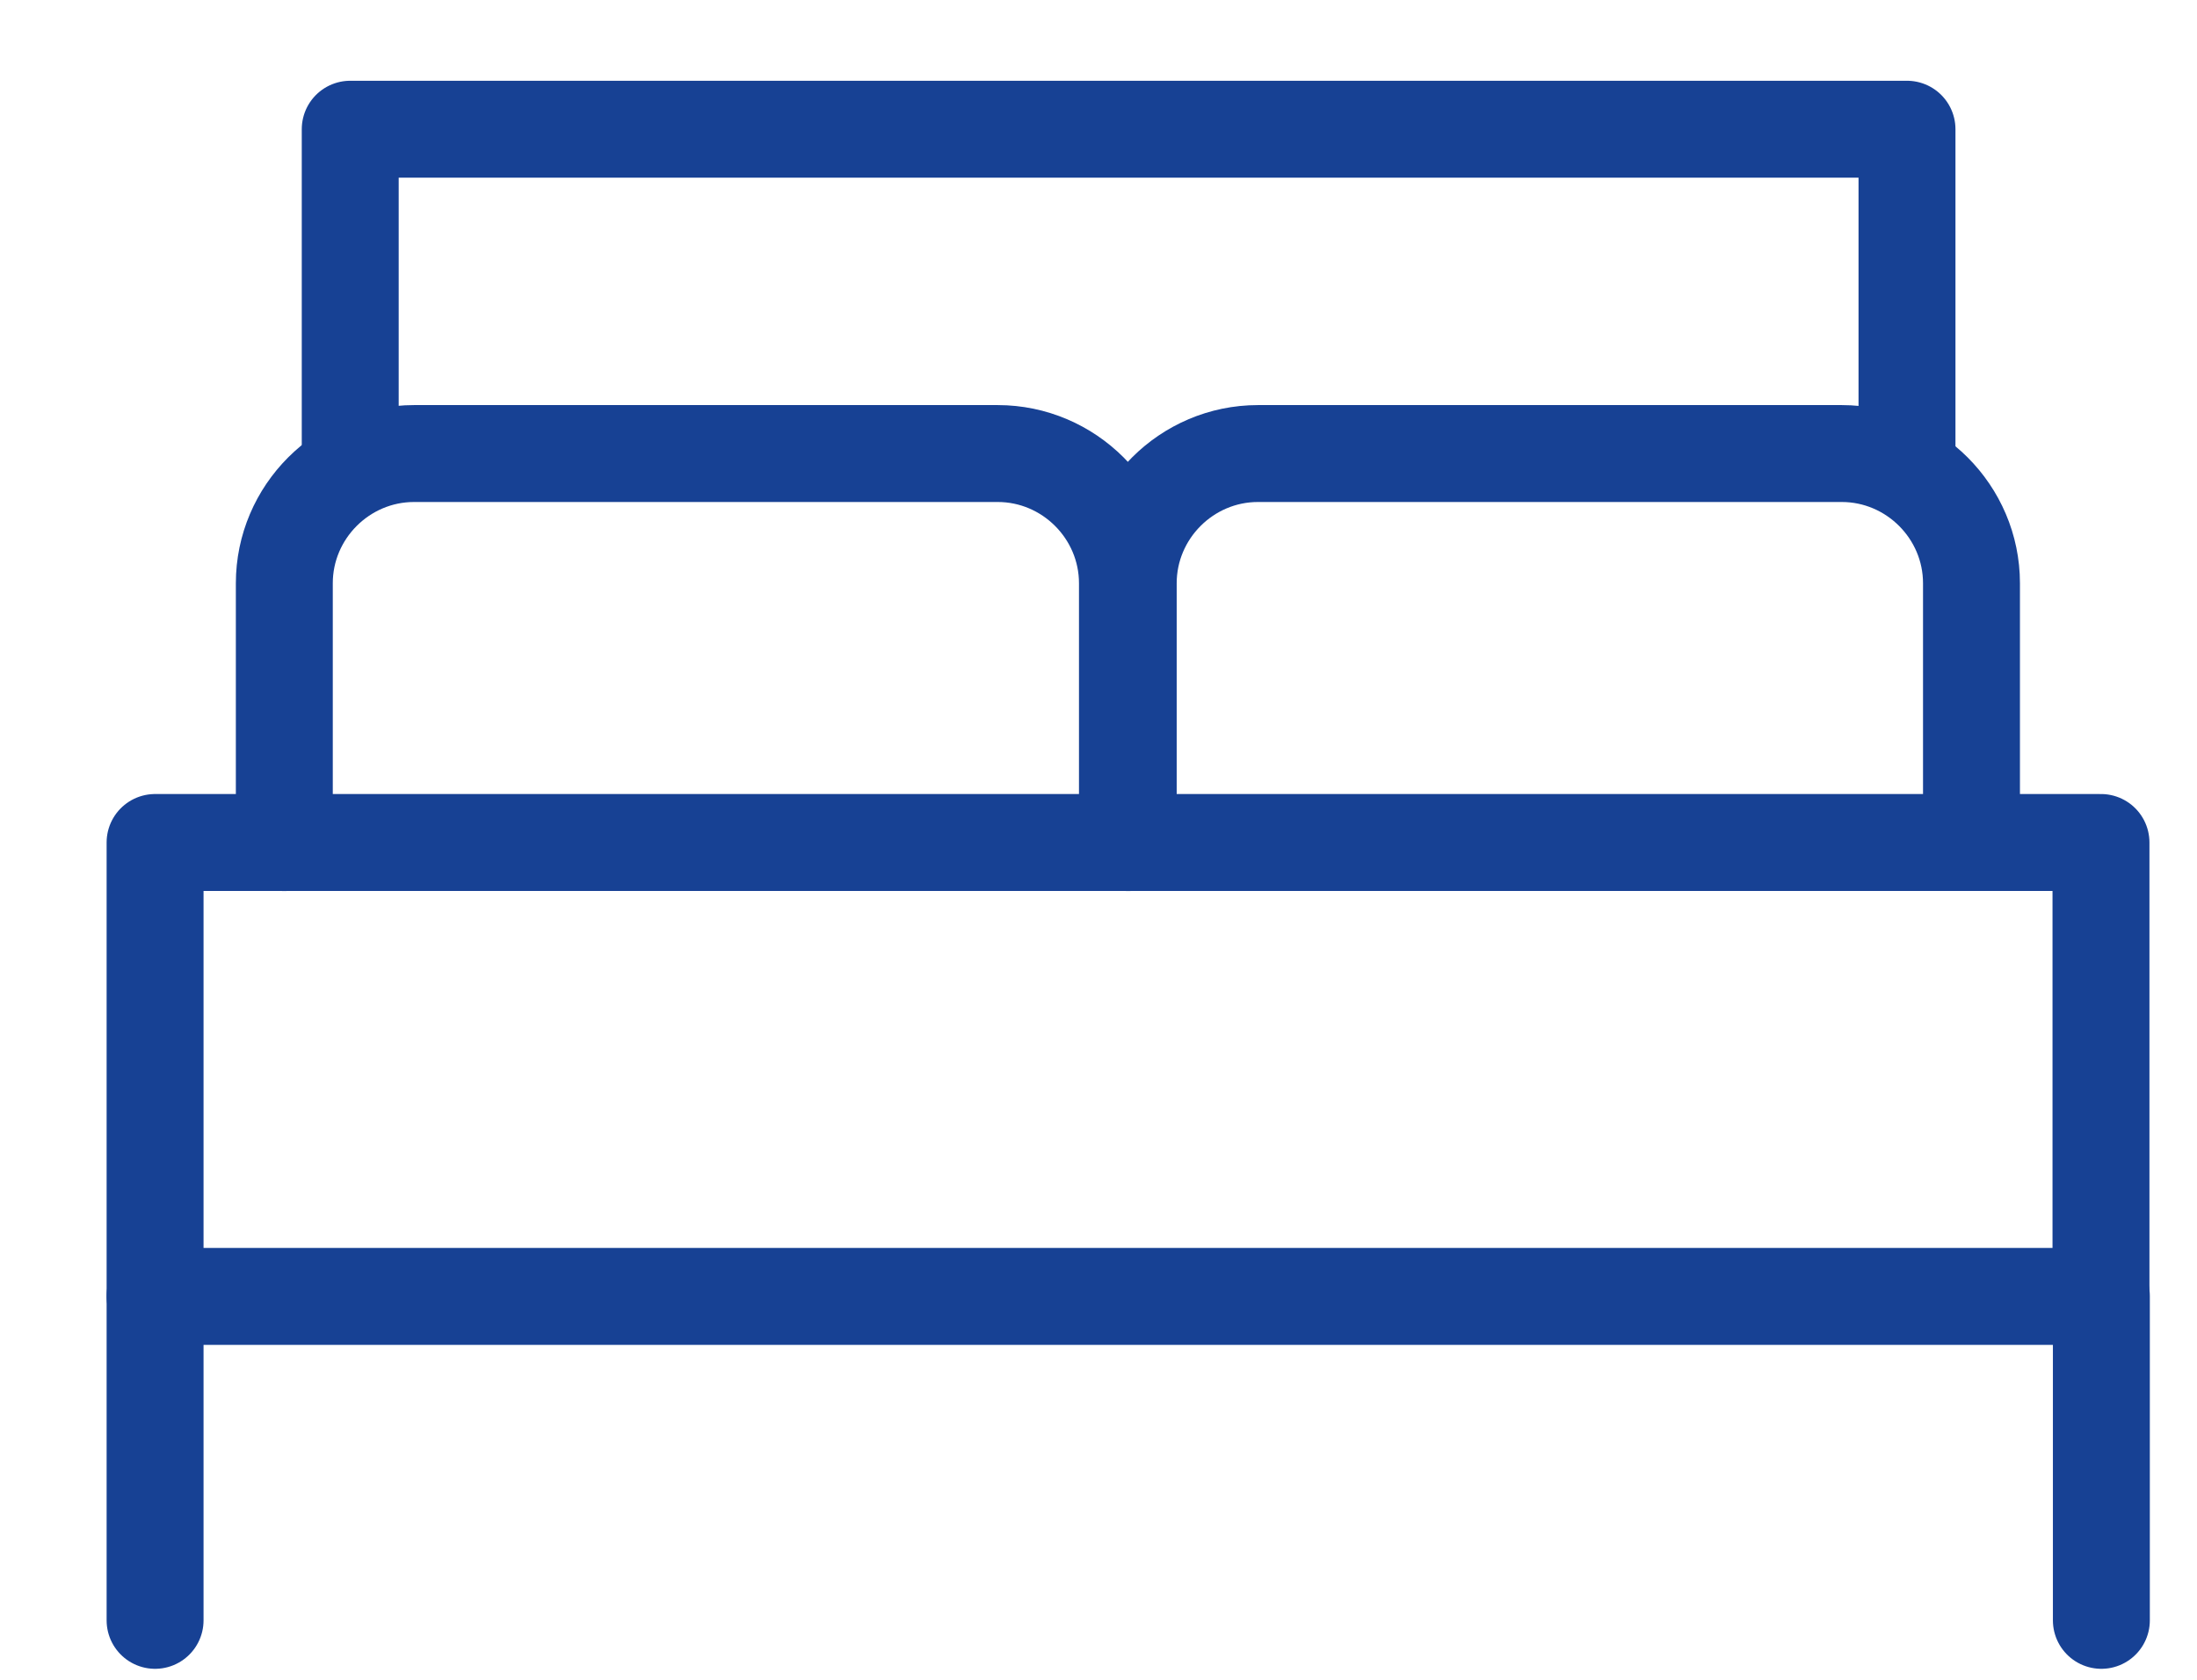
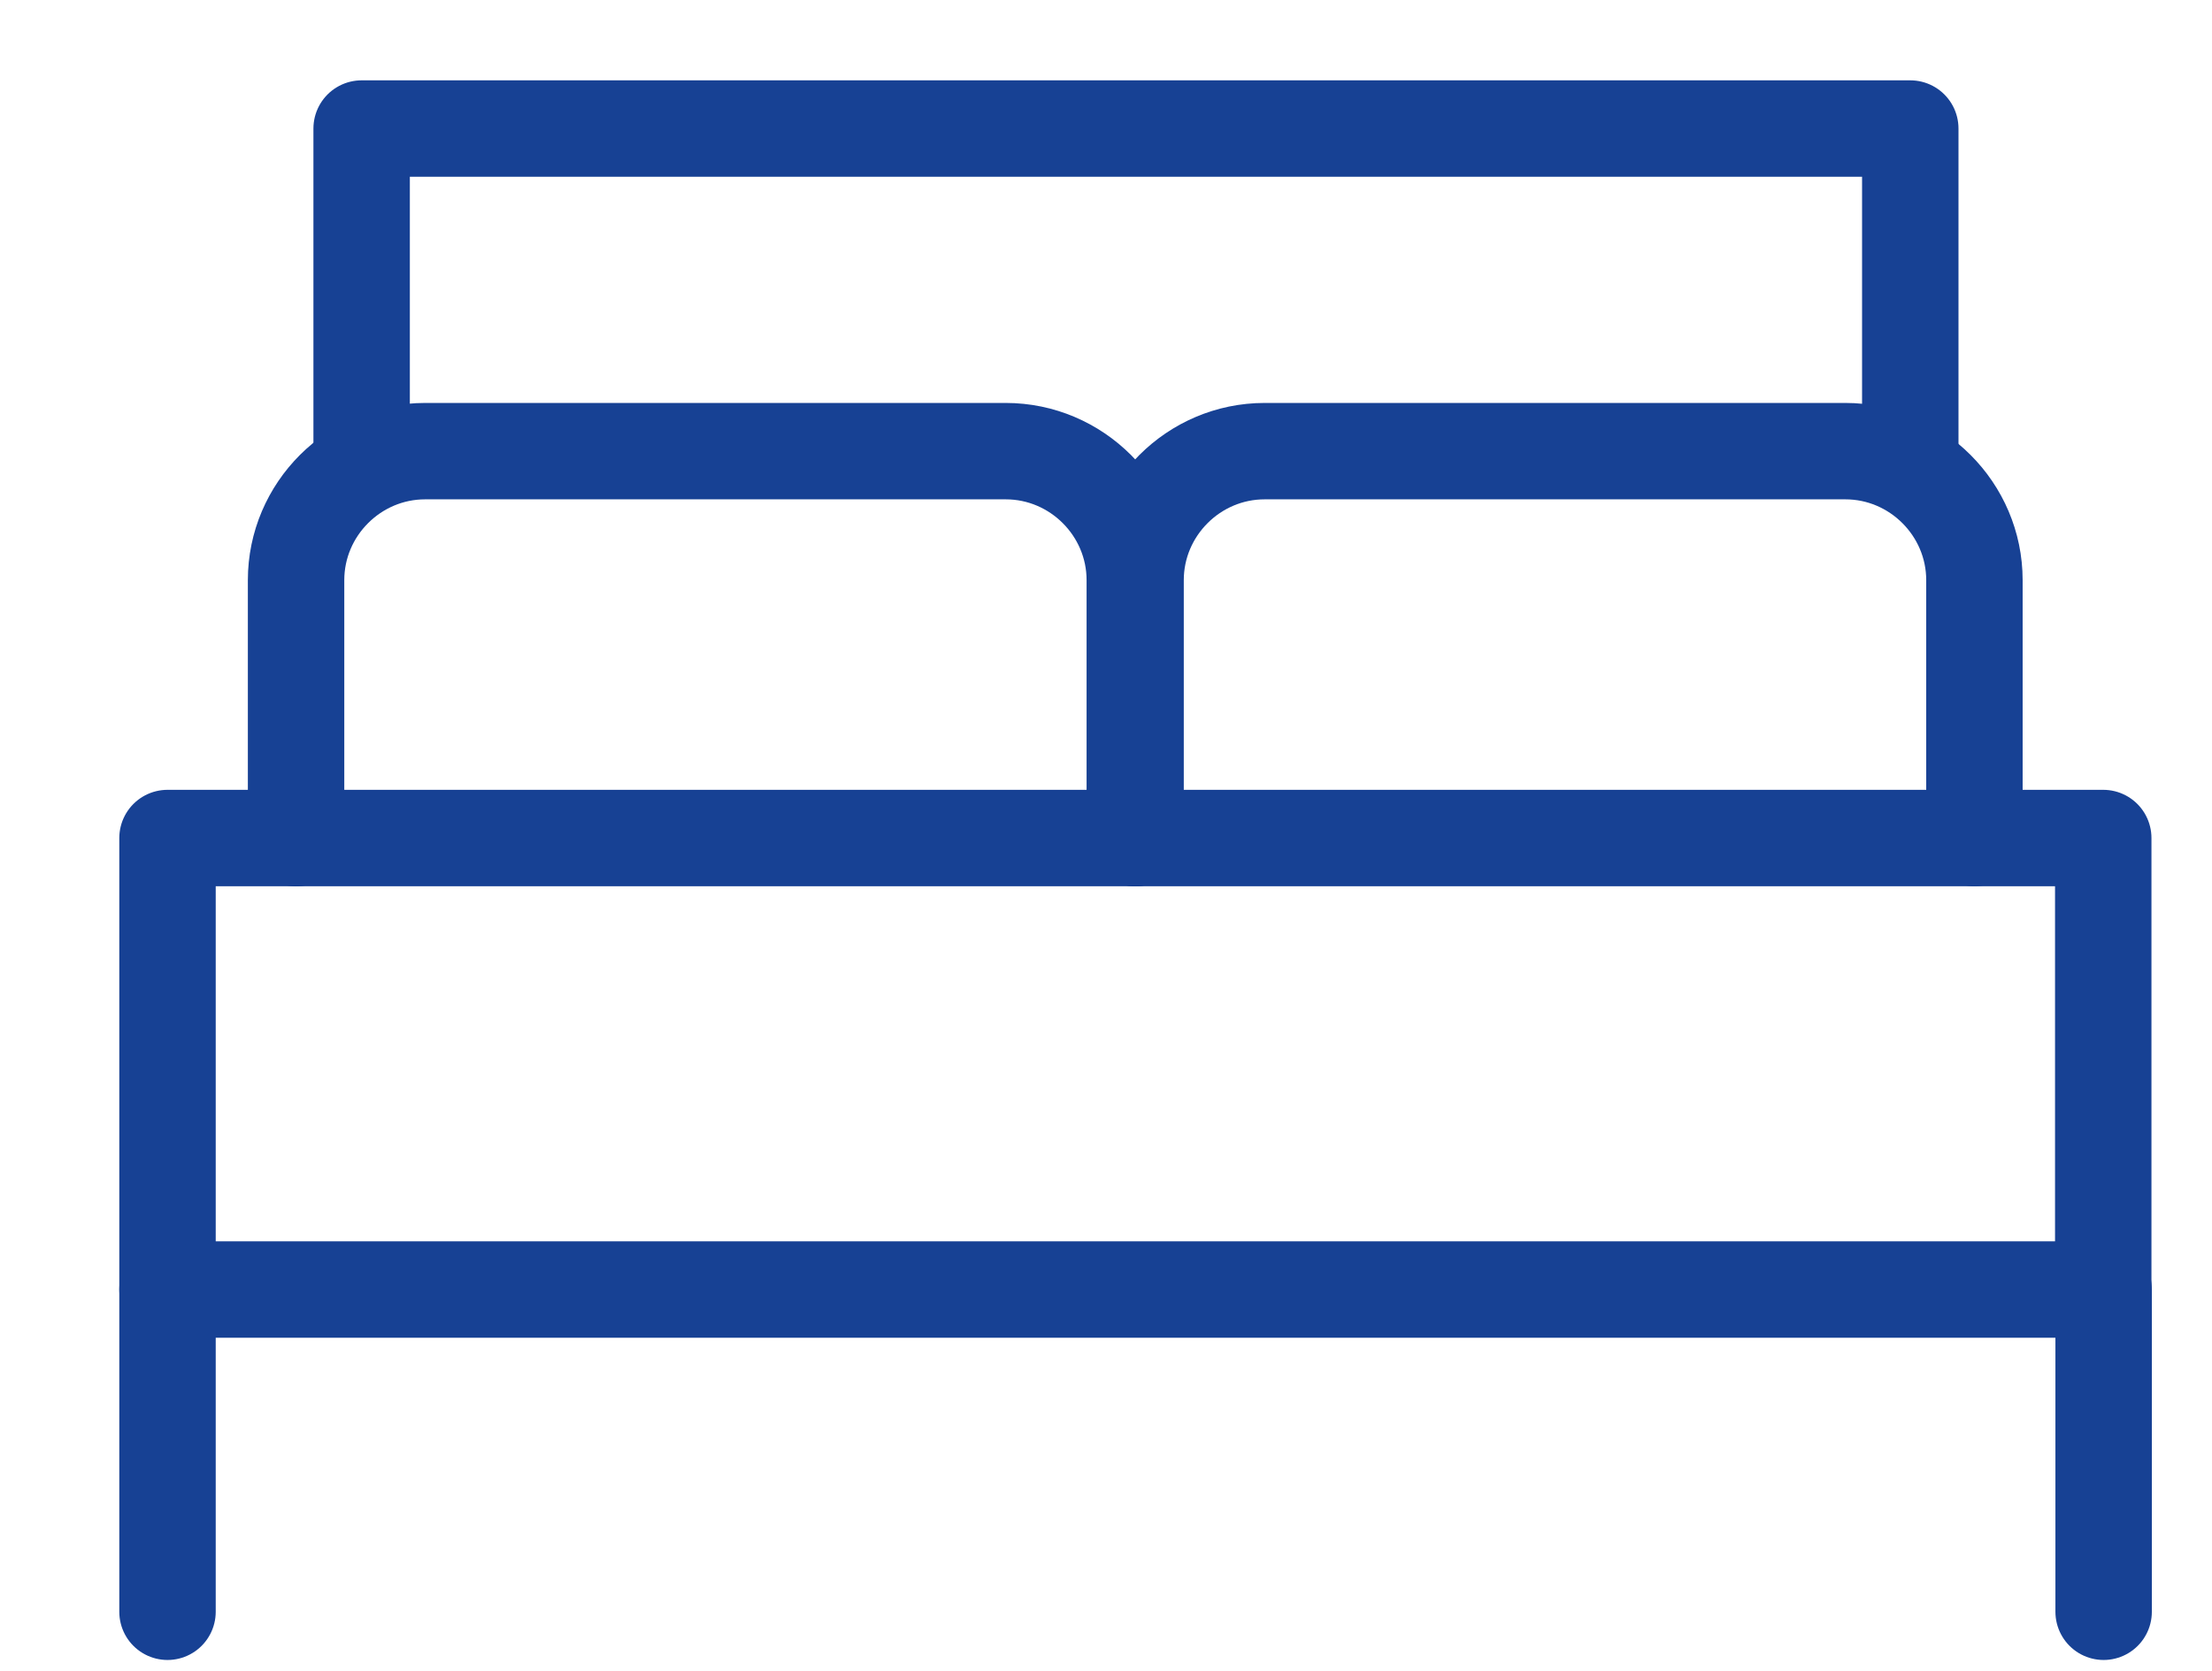
- <svg xmlns="http://www.w3.org/2000/svg" width="17" height="13" viewBox="0 0 17 13">
+ <svg xmlns="http://www.w3.org/2000/svg" width="45" height="34" viewBox="0 0 17 13">
  <g>
    <g>
      <g>
        <path fill="none" stroke="#174194" stroke-linecap="round" stroke-linejoin="round" stroke-miterlimit="20" stroke-width=".75" d="M14.756 3.635v0V1v0H2.71v2.635" />
      </g>
      <g>
        <path fill="none" stroke="#174194" stroke-linecap="round" stroke-linejoin="round" stroke-miterlimit="20" stroke-width=".75" d="M2.2 6.521v0-2.007c0-.552.452-1.004 1.004-1.004H7.72c.552 0 1.004.452 1.004 1.004V6.52" />
      </g>
      <g>
        <path fill="none" stroke="#174194" stroke-linecap="round" stroke-linejoin="round" stroke-miterlimit="20" stroke-width=".75" d="M8.73 6.521v0-2.007c0-.552.452-1.004 1.004-1.004h4.517c.552 0 1.004.452 1.004 1.004V6.52" />
      </g>
      <g>
        <path fill="none" stroke="#174194" stroke-linecap="round" stroke-linejoin="round" stroke-miterlimit="20" stroke-width=".75" d="M1.2 10.033v0h15.057v0V6.52v0H1.2v0z" />
      </g>
      <g>
        <path fill="none" stroke="#174194" stroke-linecap="round" stroke-linejoin="round" stroke-miterlimit="20" stroke-width=".75" d="M1.2 10.03v2.51" />
      </g>
      <g>
        <path fill="none" stroke="#174194" stroke-linecap="round" stroke-linejoin="round" stroke-miterlimit="20" stroke-width=".75" d="M16.26 10.03v2.51" />
      </g>
    </g>
  </g>
</svg>
